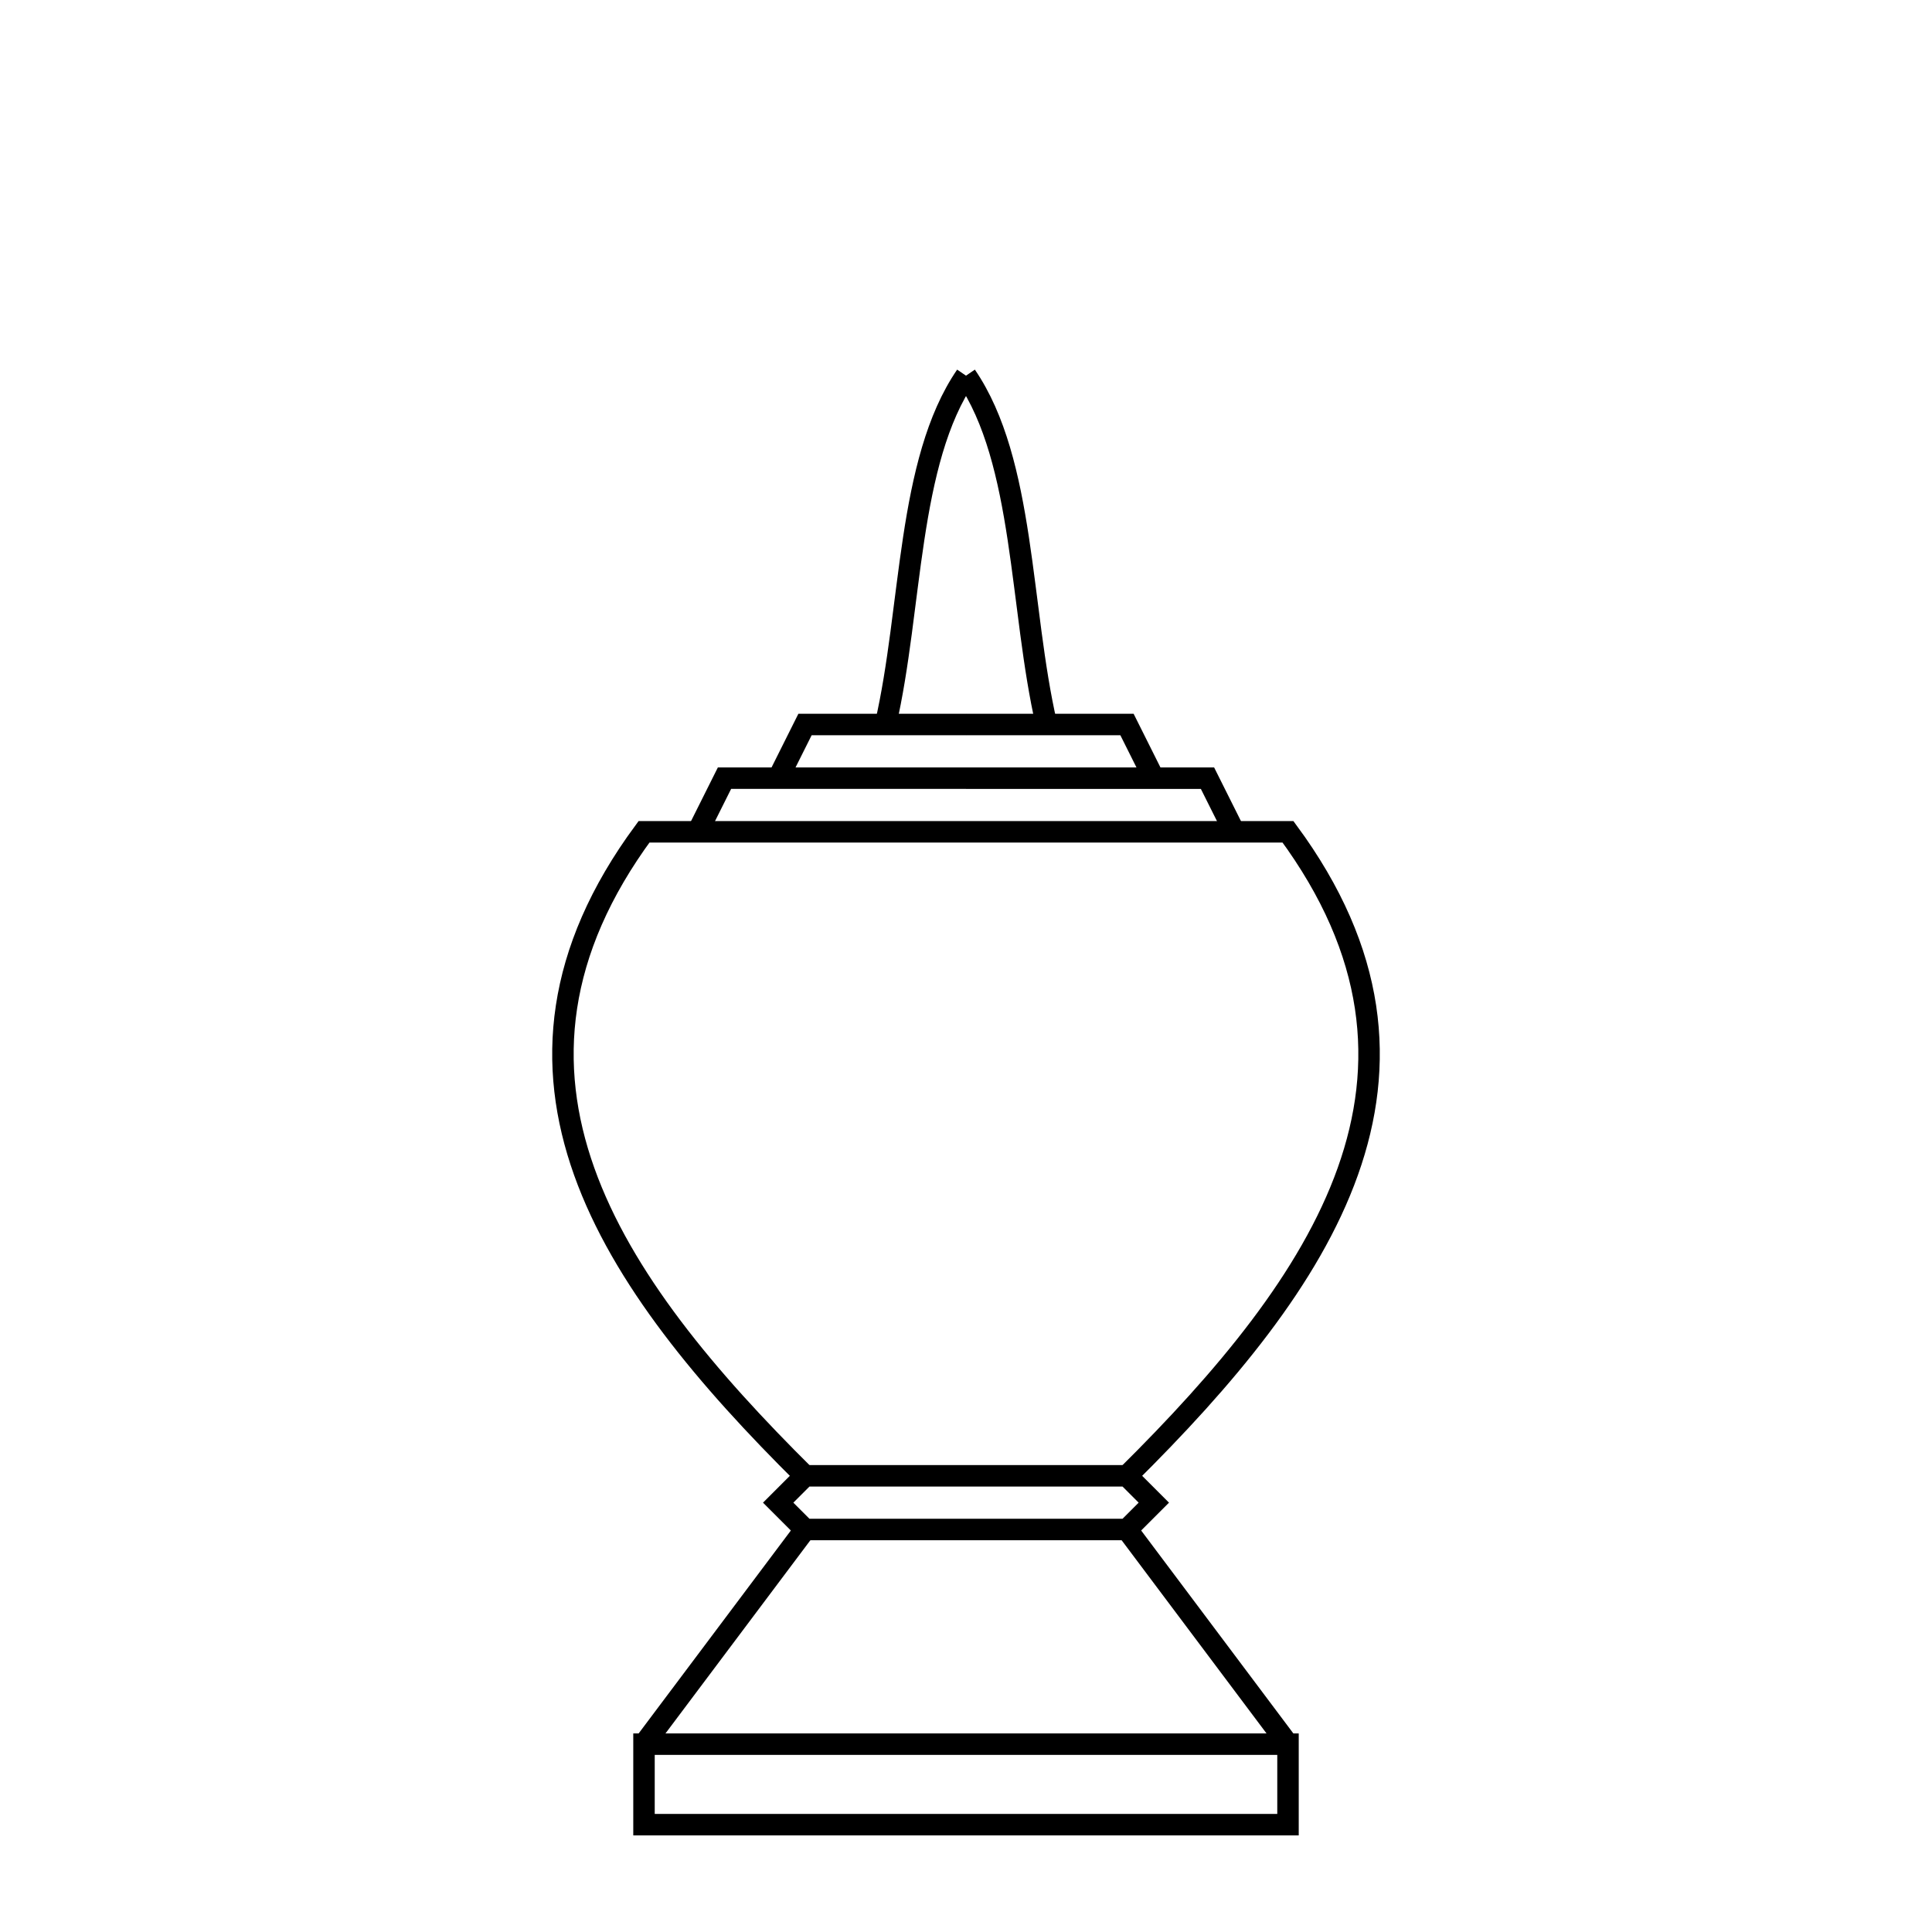
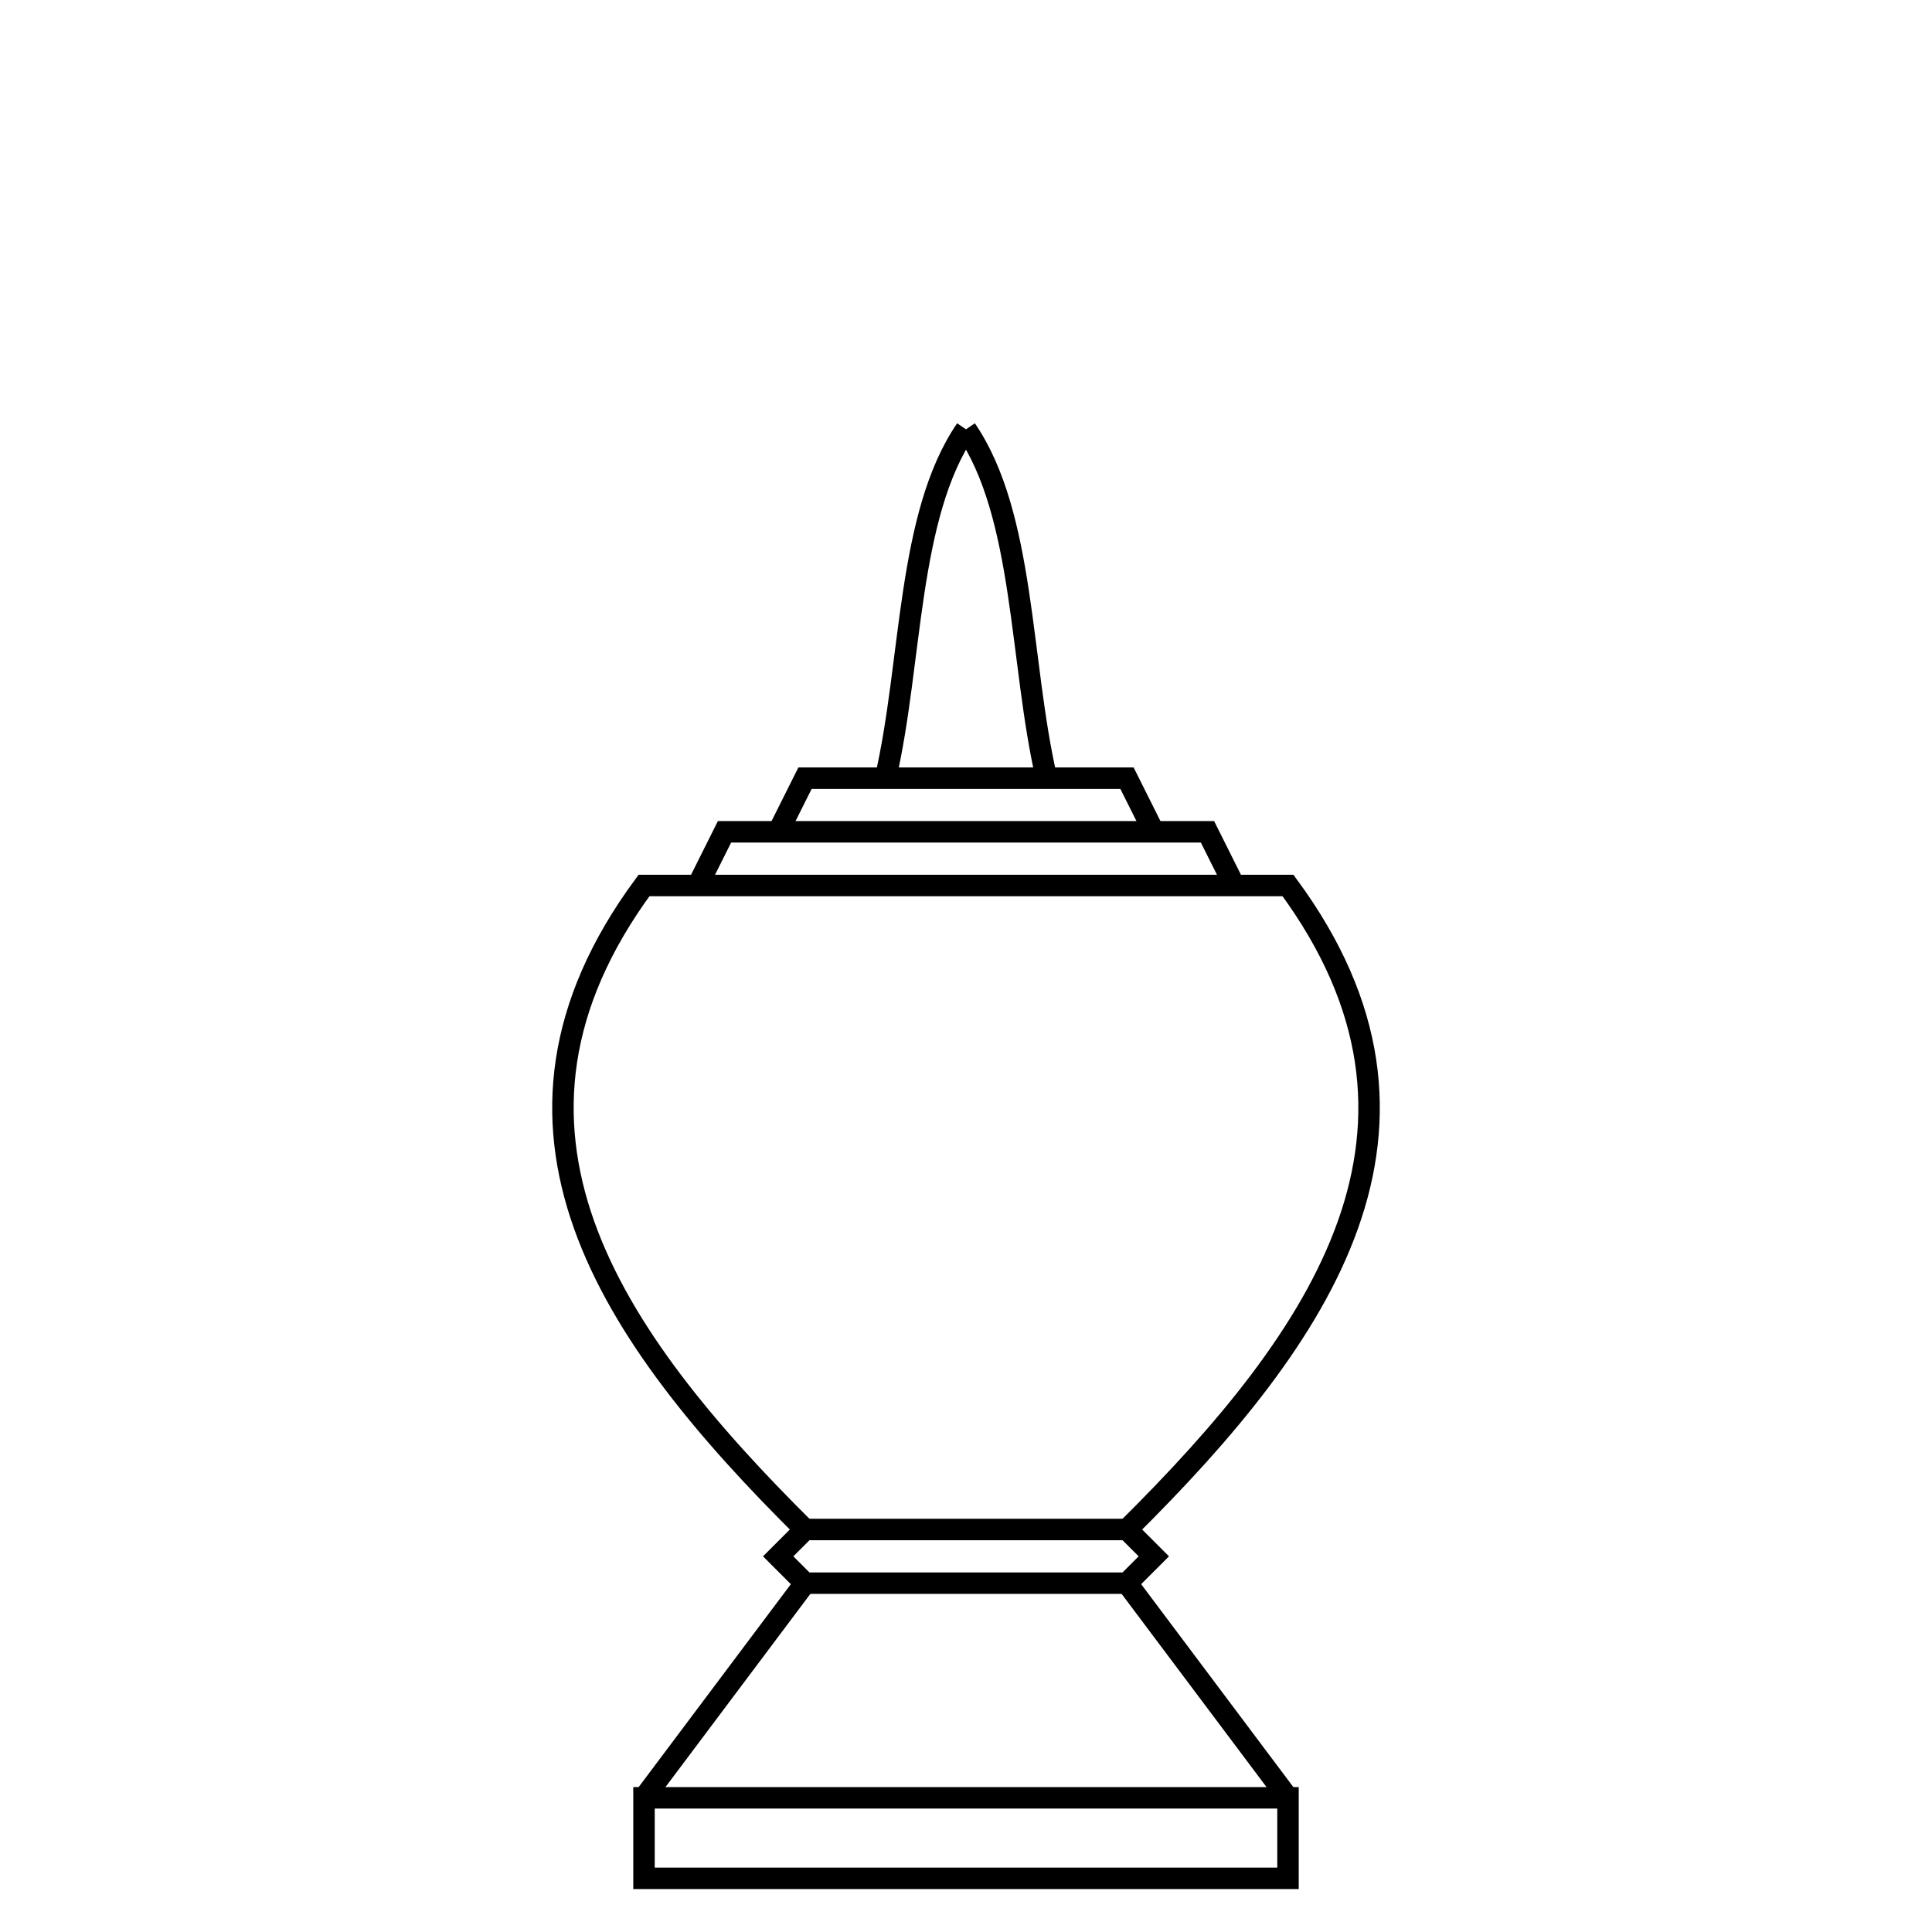
<svg xmlns="http://www.w3.org/2000/svg" width="360" height="360" viewBox="0 0 95.25 95.25" version="1.1" id="svg8">
  <defs id="defs2" />
  <g id="layer1" transform="translate(0,-201.75)">
-     <path style="fill:none;stroke:#000000;stroke-width:1.058;stroke-miterlimit:4;stroke-dasharray:none" d="M 47.625,291.708 H 31.75 l 0,-3.969 h 15.875" id="path180" />
-     <path style="fill:none;stroke:#000000;stroke-width:1.058;stroke-miterlimit:4;stroke-dasharray:none" d="m 31.75,287.74 7.938,-10.583" id="path184" />
-     <path style="fill:none;stroke:#000000;stroke-width:1.058;stroke-miterlimit:4;stroke-dasharray:none" d="M 47.625,277.156 H 39.688 l -1.323,-1.323 1.323,-1.323 h 7.937" id="path186" />
-     <path style="fill:none;stroke:#000000;stroke-width:1.058;stroke-miterlimit:4;stroke-dasharray:none" d="m 39.688,274.51 c -9.675,-9.581 -16.711,-19.851 -7.938,-31.75 h 15.875" id="path194" />
-     <path style="fill:none;stroke:#000000;stroke-width:1.058;stroke-linecap:butt;stroke-linejoin:miter;stroke-opacity:1;stroke-miterlimit:4;stroke-dasharray:none" d="m 34.396,242.76 1.323,-2.646 11.906,0" id="path196" />
-     <path style="fill:none;stroke:#000000;stroke-width:1.058;stroke-linecap:butt;stroke-linejoin:miter;stroke-opacity:1;stroke-miterlimit:4;stroke-dasharray:none" d="m 38.365,240.115 1.323,-2.646 7.938,0" id="path198" />
-     <path style="fill:none;stroke:#000000;stroke-width:1.058;stroke-linecap:butt;stroke-linejoin:miter;stroke-opacity:1;stroke-miterlimit:4;stroke-dasharray:none" d="m 43.656,237.469 c 1.322,-5.733 1.061,-12.951 3.969,-17.198" id="path200" />
-     <path style="fill:none;stroke:#000000;stroke-width:1.058;stroke-miterlimit:4;stroke-dasharray:none" d="M 47.625,291.708 H 63.5 v -3.969 H 47.625" id="path180-3" />
-     <path style="fill:none;stroke:#000000;stroke-width:1.058;stroke-miterlimit:4;stroke-dasharray:none" d="M 63.5,287.74 55.562,277.156" id="path184-6" />
-     <path style="fill:none;stroke:#000000;stroke-width:1.058;stroke-miterlimit:4;stroke-dasharray:none" d="M 47.625,277.156 H 55.562 l 1.323,-1.323 -1.323,-1.323 h -7.937" id="path186-0" />
-     <path style="fill:none;stroke:#000000;stroke-width:1.058;stroke-miterlimit:4;stroke-dasharray:none" d="m 55.562,274.51 c 9.675,-9.581 16.711,-19.851 7.938,-31.75 H 47.625" id="path194-6" />
-     <path style="fill:none;stroke:#000000;stroke-width:1.058;stroke-linecap:butt;stroke-linejoin:miter;stroke-opacity:1;stroke-miterlimit:4;stroke-dasharray:none" d="M 60.854,242.76 59.531,240.115 H 47.625" id="path196-2" />
-     <path style="fill:none;stroke:#000000;stroke-width:1.058;stroke-linecap:butt;stroke-linejoin:miter;stroke-opacity:1;stroke-miterlimit:4;stroke-dasharray:none" d="M 56.885,240.115 55.562,237.469 H 47.625" id="path198-6" />
-     <path style="fill:none;stroke:#000000;stroke-width:1.058;stroke-linecap:butt;stroke-linejoin:miter;stroke-opacity:1;stroke-miterlimit:4;stroke-dasharray:none" d="m 51.594,237.469 c -1.322,-5.733 -1.061,-12.951 -3.969,-17.198" id="path200-1" />
+     <path style="fill:none;stroke:#000000;stroke-width:1.058;stroke-miterlimit:4;stroke-dasharray:none" d="M 47.625,294.354 H 31.75 v -3.969 h 15.875" id="path180" />
+     <path style="fill:none;stroke:#000000;stroke-width:1.058;stroke-miterlimit:4;stroke-dasharray:none" d="m 31.75,290.385 7.938,-10.583" id="path184" />
+     <path style="fill:none;stroke:#000000;stroke-width:1.058;stroke-miterlimit:4;stroke-dasharray:none" d="M 47.625,279.802 H 39.688 l -1.323,-1.323 1.323,-1.323 h 7.937" id="path186" />
+     <path style="fill:none;stroke:#000000;stroke-width:1.058;stroke-miterlimit:4;stroke-dasharray:none" d="m 39.688,277.156 c -9.675,-9.581 -16.711,-19.851 -7.938,-31.75 h 15.875" id="path194" />
+     <path style="fill:none;stroke:#000000;stroke-width:1.058;stroke-linecap:butt;stroke-linejoin:miter;stroke-miterlimit:4;stroke-dasharray:none;stroke-opacity:1" d="m 34.396,245.406 1.323,-2.646 H 47.625" id="path196" />
+     <path style="fill:none;stroke:#000000;stroke-width:1.058;stroke-linecap:butt;stroke-linejoin:miter;stroke-miterlimit:4;stroke-dasharray:none;stroke-opacity:1" d="M 38.365,242.76 39.688,240.115 H 47.625" id="path198" />
+     <path style="fill:none;stroke:#000000;stroke-width:1.058;stroke-linecap:butt;stroke-linejoin:miter;stroke-miterlimit:4;stroke-dasharray:none;stroke-opacity:1" d="m 43.656,240.115 c 1.322,-5.733 1.061,-12.951 3.969,-17.198" id="path200" />
+     <path style="fill:none;stroke:#000000;stroke-width:1.058;stroke-miterlimit:4;stroke-dasharray:none" d="M 47.625,294.354 H 63.5 v -3.969 H 47.625" id="path180-3" />
+     <path style="fill:none;stroke:#000000;stroke-width:1.058;stroke-miterlimit:4;stroke-dasharray:none" d="M 63.5,290.385 55.562,279.802" id="path184-6" />
+     <path style="fill:none;stroke:#000000;stroke-width:1.058;stroke-miterlimit:4;stroke-dasharray:none" d="M 47.625,279.802 H 55.562 l 1.323,-1.323 -1.323,-1.323 h -7.937" id="path186-0" />
+     <path style="fill:none;stroke:#000000;stroke-width:1.058;stroke-miterlimit:4;stroke-dasharray:none" d="m 55.562,277.156 c 9.675,-9.581 16.711,-19.851 7.938,-31.75 H 47.625" id="path194-6" />
+     <path style="fill:none;stroke:#000000;stroke-width:1.058;stroke-linecap:butt;stroke-linejoin:miter;stroke-miterlimit:4;stroke-dasharray:none;stroke-opacity:1" d="M 60.854,245.406 59.531,242.76 H 47.625" id="path196-2" />
+     <path style="fill:none;stroke:#000000;stroke-width:1.058;stroke-linecap:butt;stroke-linejoin:miter;stroke-miterlimit:4;stroke-dasharray:none;stroke-opacity:1" d="M 56.885,242.76 55.562,240.115 H 47.625" id="path198-6" />
+     <path style="fill:none;stroke:#000000;stroke-width:1.058;stroke-linecap:butt;stroke-linejoin:miter;stroke-miterlimit:4;stroke-dasharray:none;stroke-opacity:1" d="m 51.594,240.115 c -1.322,-5.733 -1.061,-12.951 -3.969,-17.198" id="path200-1" />
  </g>
</svg>
